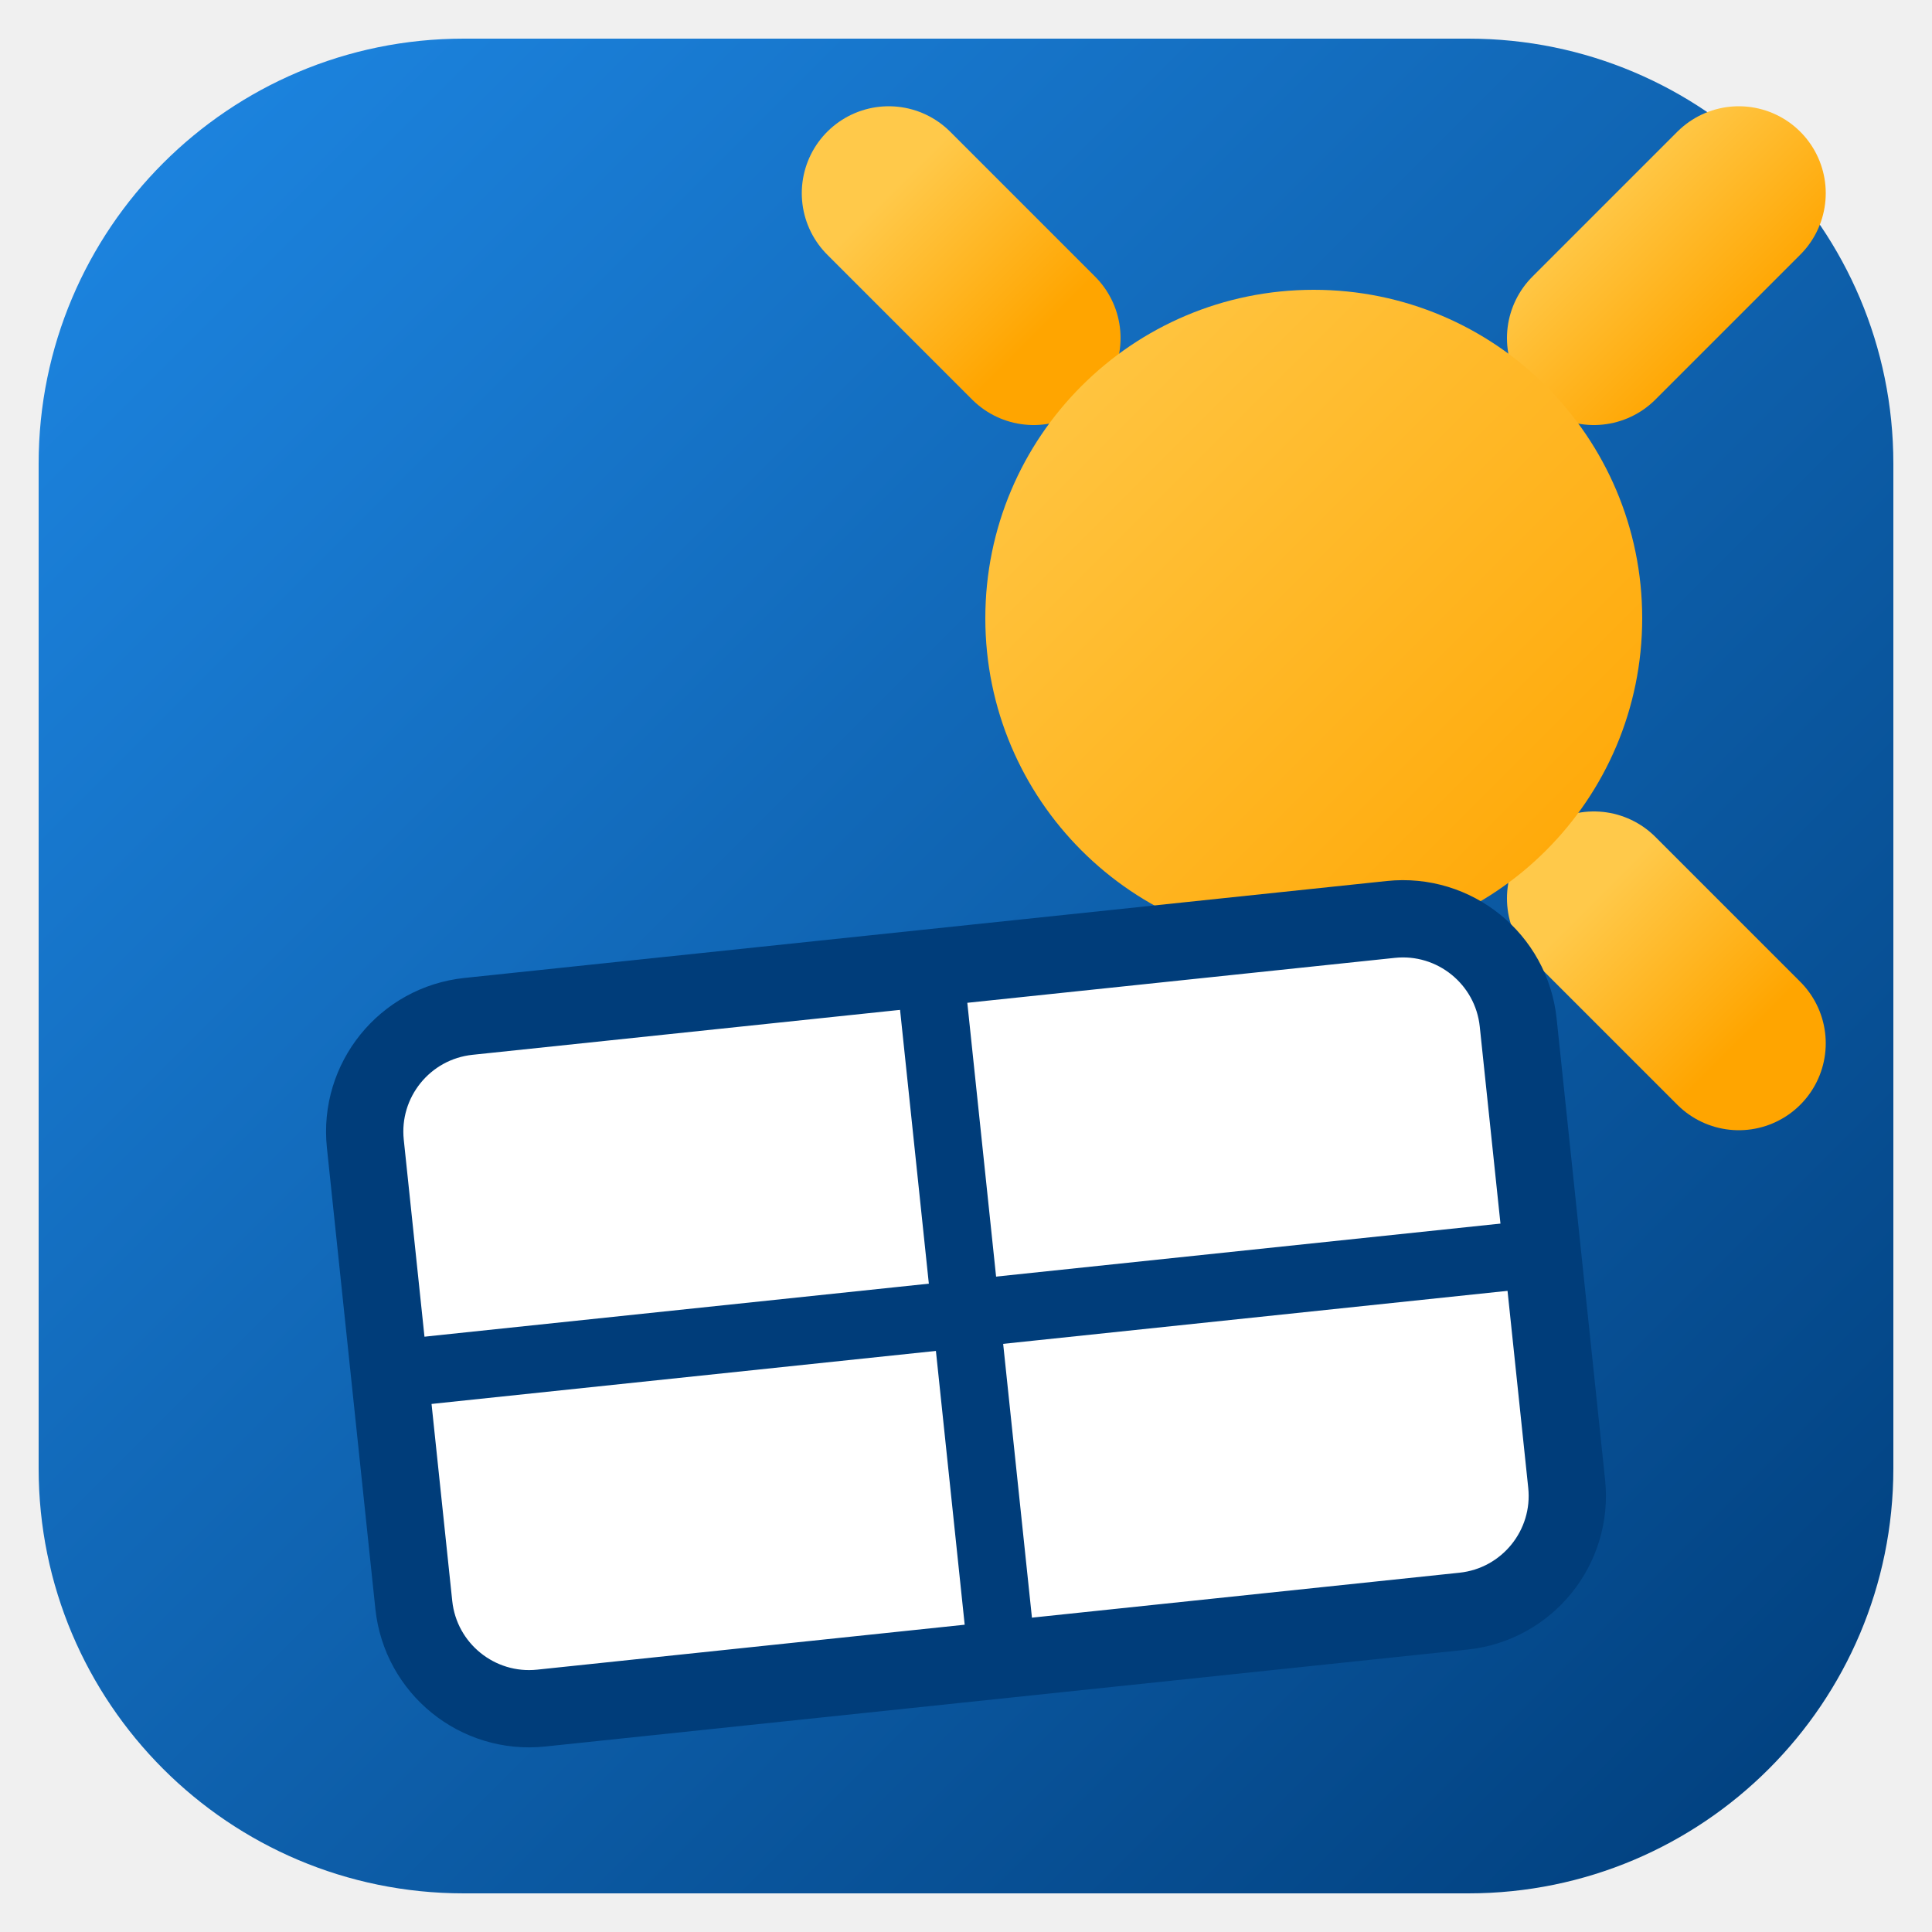
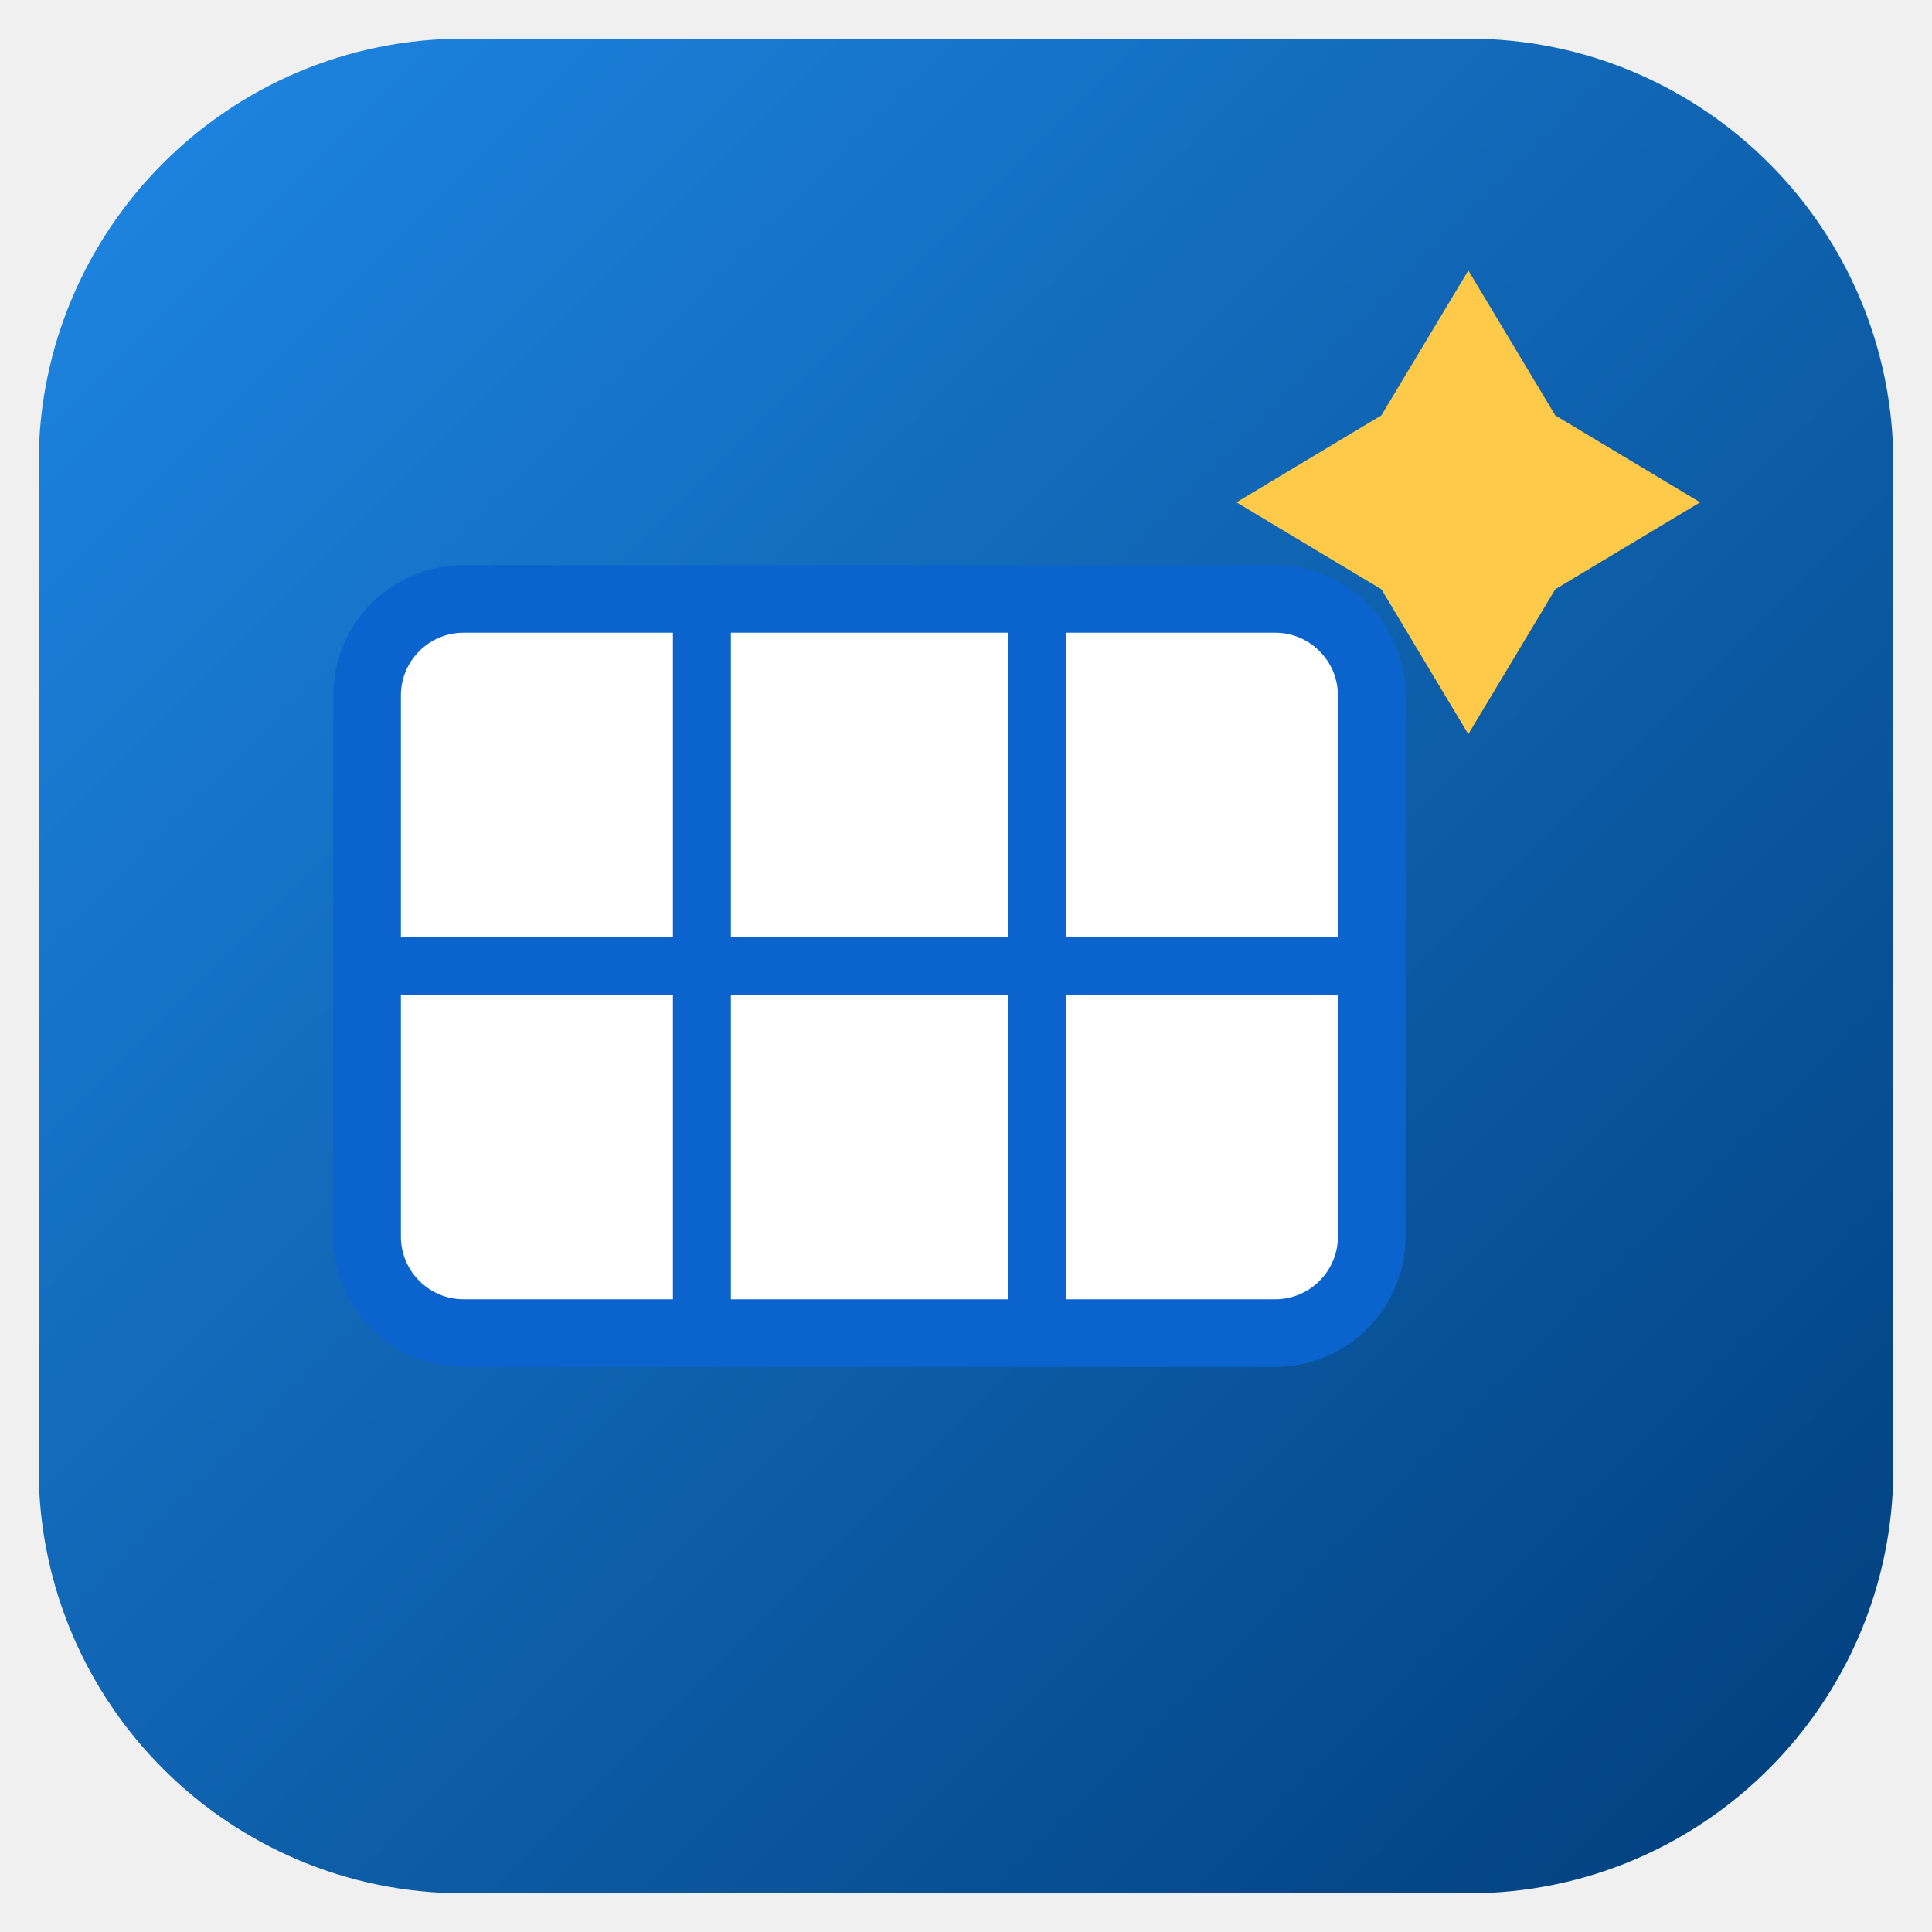
<svg xmlns="http://www.w3.org/2000/svg" viewBox="0 0 100 100" role="img" aria-label="Calculadora Solar">
  <defs>
    <linearGradient id="logoBg" x1="0%" y1="0%" x2="100%" y2="100%">
      <stop offset="0%" stop-color="#1E88E5" />
      <stop offset="100%" stop-color="#003d7a" />
    </linearGradient>
-     <linearGradient id="logoSun" x1="0%" y1="0%" x2="100%" y2="100%">
-       <stop offset="0%" stop-color="#FFC94A" />
-       <stop offset="100%" stop-color="#FFA500" />
-     </linearGradient>
  </defs>
  <rect x="2" y="2" width="96" height="96" rx="22" fill="url(#logoBg)" />
-   <g stroke="url(#logoSun)" stroke-width="9" stroke-linecap="round">
-     <line x1="82.5" y1="17.5" x2="90" y2="10" />
-     <line x1="82.5" y1="46.5" x2="90" y2="54" />
-     <line x1="53.5" y1="17.5" x2="46" y2="10" />
+   <rect x="19" y="31" width="52" height="38" rx="5" fill="#fff" />
+   <g stroke="#0B63CE" stroke-width="3">
+     <line x1="36.33" y1="31" x2="36.33" y2="69" />
+     <line x1="53.66" y1="31" x2="53.66" y2="69" />
+     <line x1="19" y1="50" x2="71" y2="50" />
  </g>
-   <circle cx="68" cy="32" r="17" fill="url(#logoSun)" />
-   <g transform="rotate(-6 50 68)">
-     <rect x="20" y="50" width="60" height="36" rx="6" fill="#FFFFFF" stroke="#003d7a" stroke-width="4" />
-     <line x1="50" y1="50" x2="50" y2="86" stroke="#003d7a" stroke-width="3.5" />
-     <line x1="20" y1="68" x2="80" y2="68" stroke="#003d7a" stroke-width="3.5" />
-   </g>
+   <rect x="19" y="31" width="52" height="38" rx="5" fill="none" stroke="#0B63CE" stroke-width="3.5" />
+   <path d="M76,14 L80.5,21.5 L88,26 L80.5,30.5 L76,38 L71.5,30.5 L64,26 L71.5,21.5 Z" fill="#FFC94A" />
</svg>
